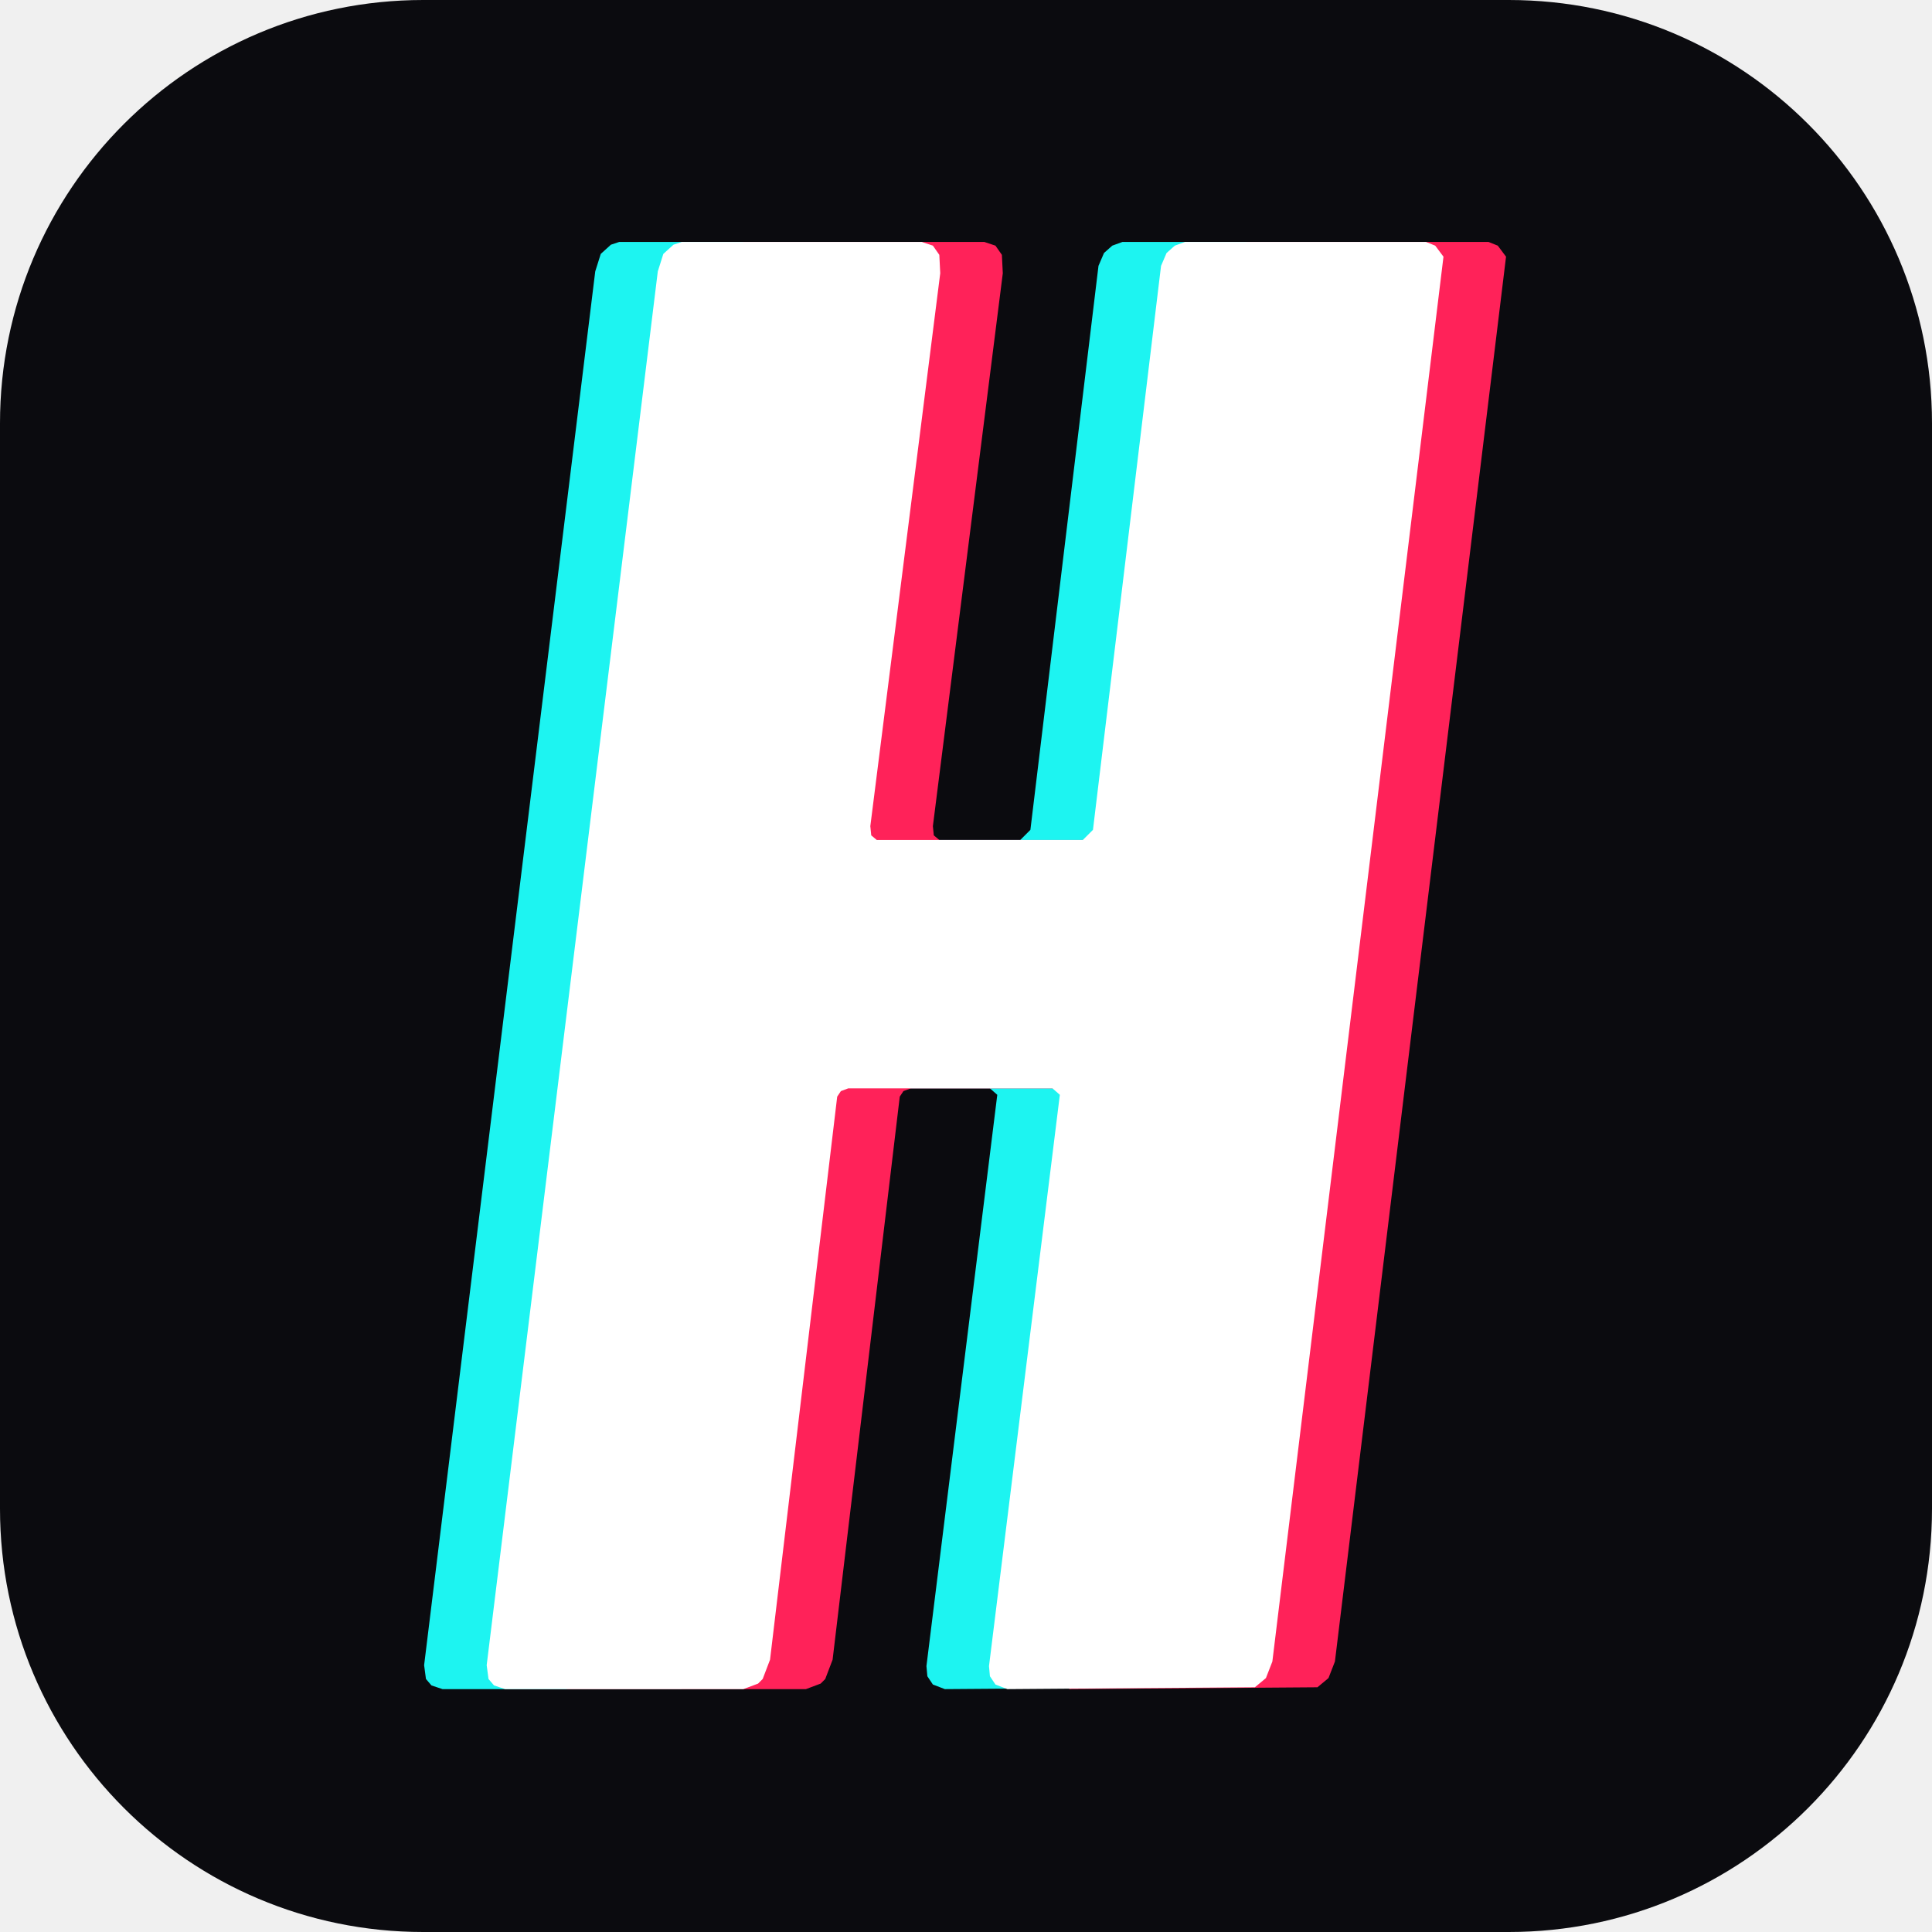
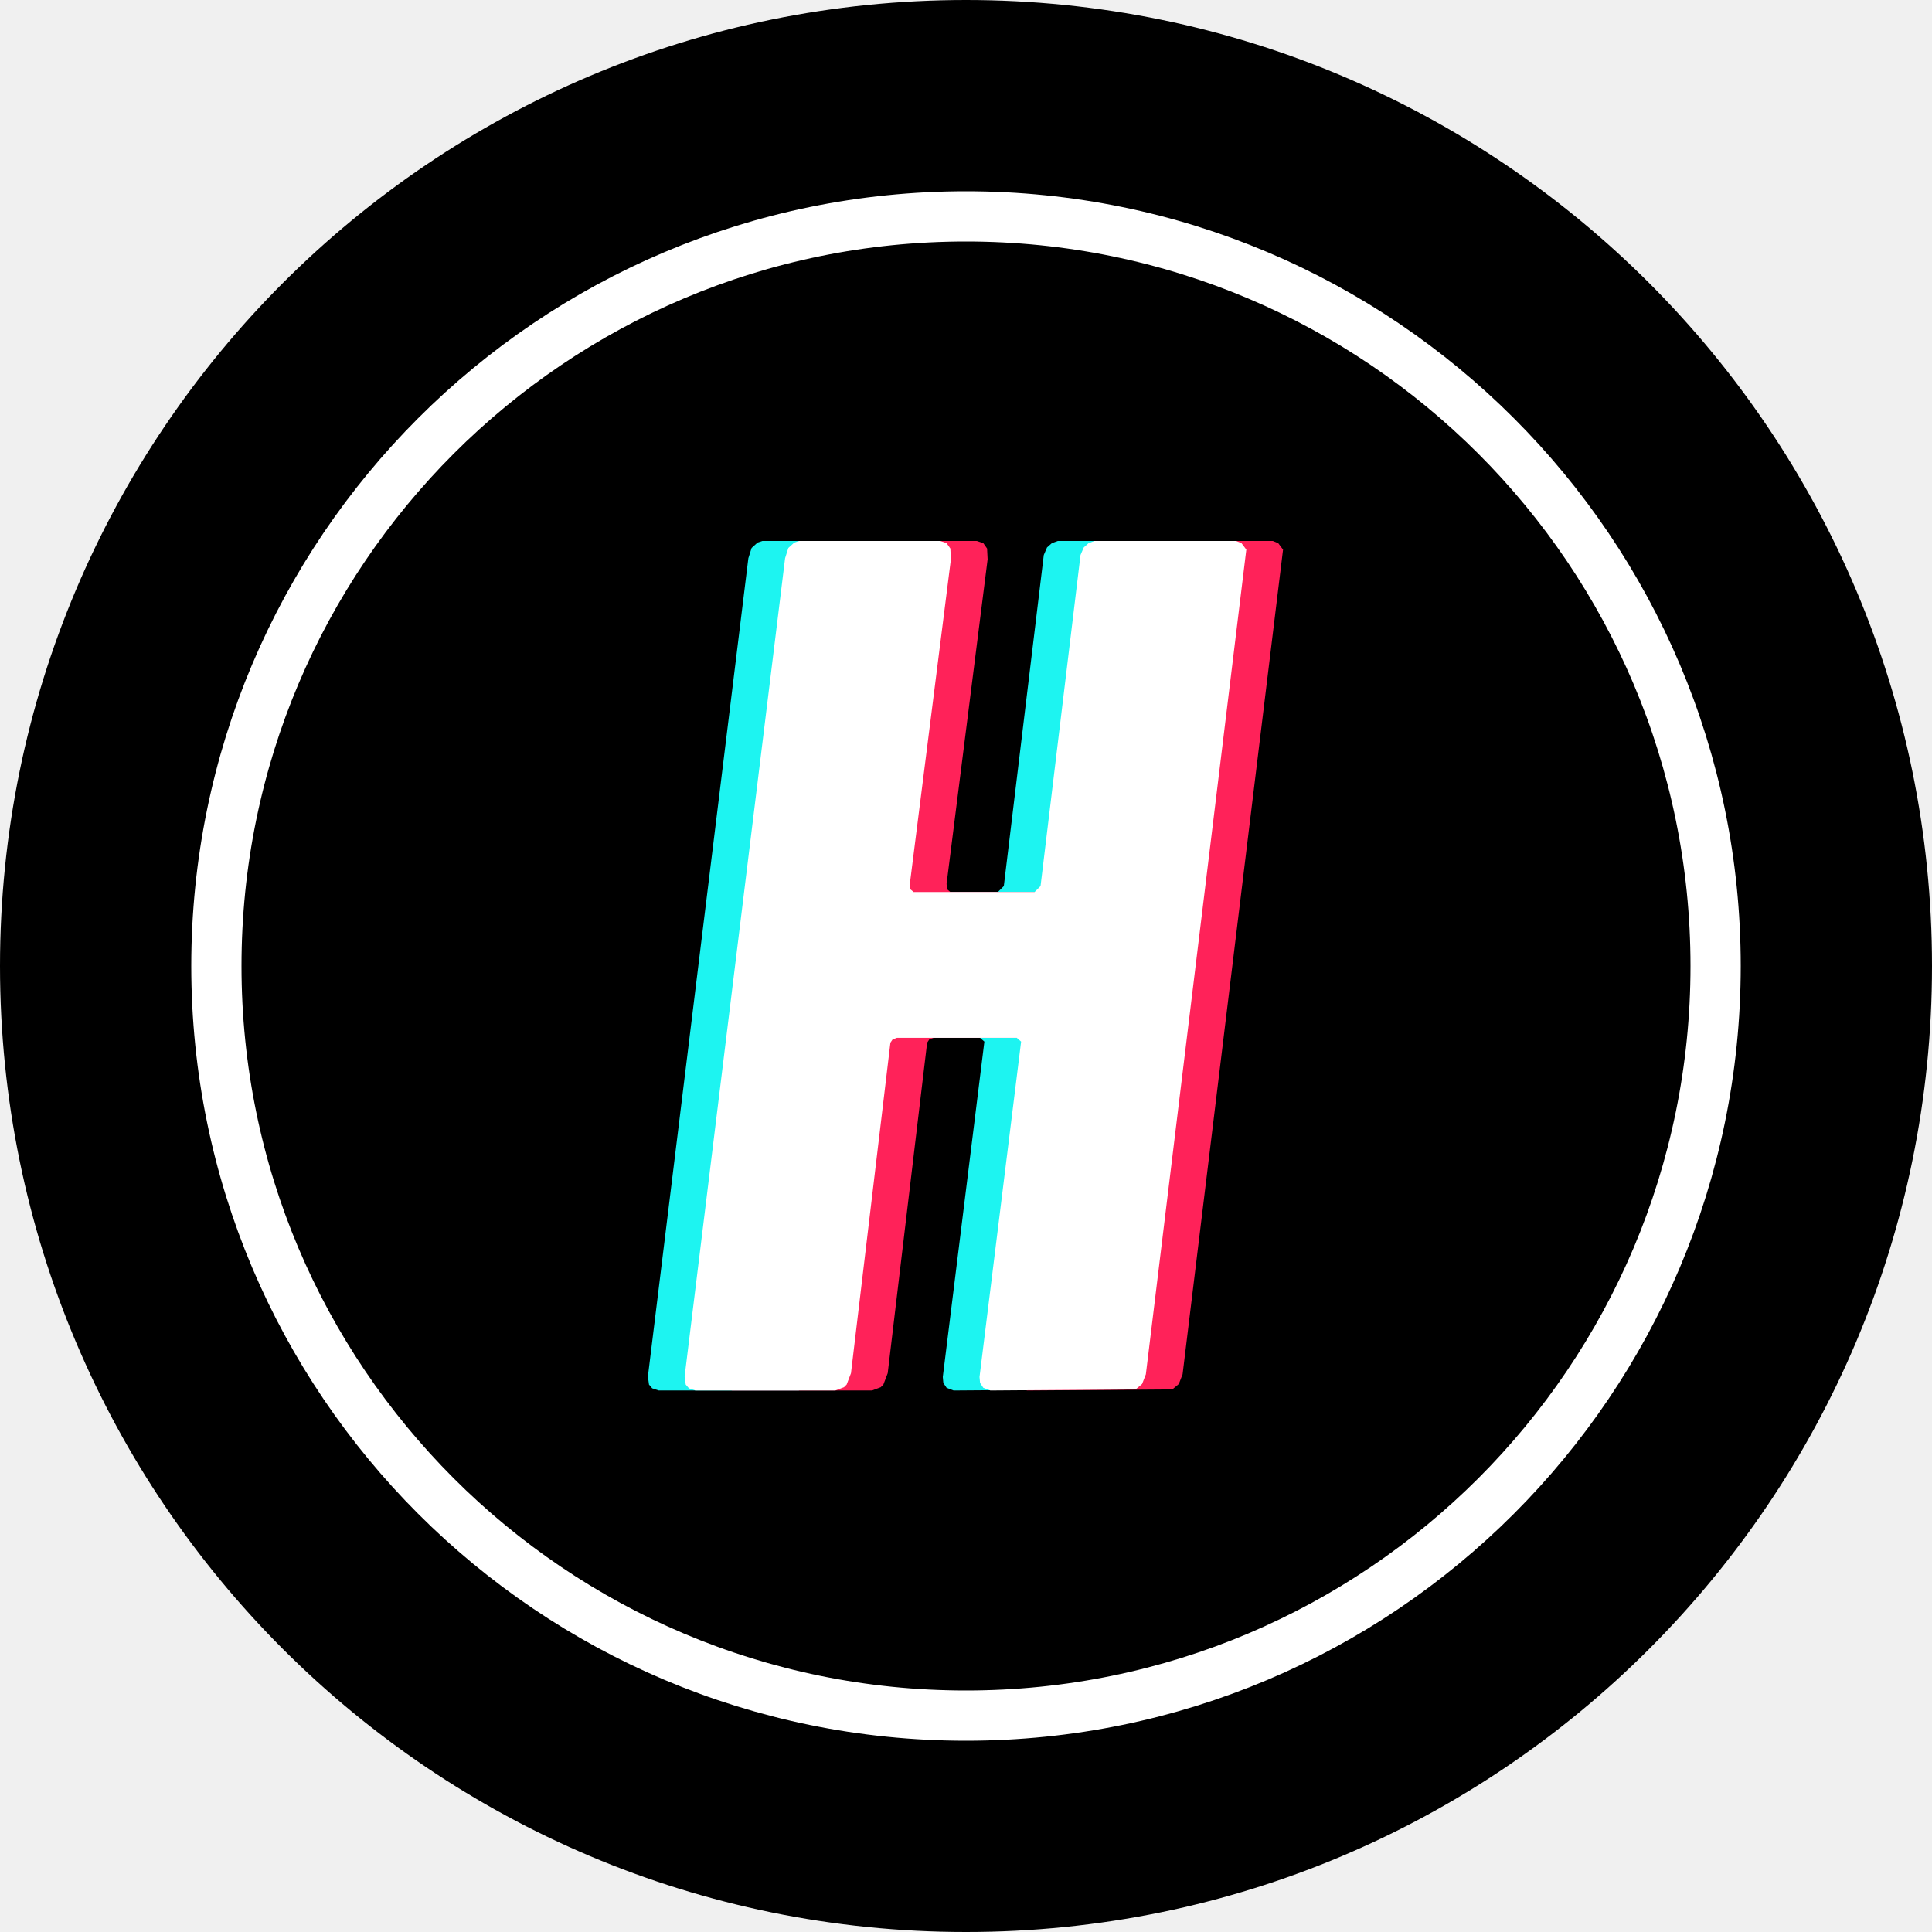
- <svg xmlns="http://www.w3.org/2000/svg" viewBox="0 0 2100 2100" role="img" aria-label="Hype">
+ <svg xmlns="http://www.w3.org/2000/svg" viewBox="0 0 500 500" role="img" aria-label="Hype">
  <defs>
    <path id="h" d="M273 3 L262 13 L256 32 L70 1547 L72 1562 L78 1569 L90 1573 L349 1573 L365 1567 L370 1562 L378 1541 L451 929 L455 923 L463 920 L685 920 L693 927 L616 1548 L617 1559 L623 1568 L636 1573 L905 1571 L917 1561 L924 1543 L1110 16 L1101 4 L1091 0 L829 0 L818 4 L809 12 L803 26 L729 639 L718 650 L494 650 L488 645 L487 635 L563 34 L562 14 L555 4 L543 0 L282 0Z" />
  </defs>
-   <rect width="2100" height="2100" rx="460" fill="#0b0b0f" />
-   <g transform="translate(459 263)">
+   <circle cx="250" cy="250" r="250" fill="#000" />
+   <circle cx="250" cy="250" r="194" fill="none" stroke="#fff" stroke-width="13" />
+   <g transform="translate(167.4 140.0) scale(0.13977)">
    <use href="#h" fill="#1df4f1" transform="translate(-68 0)" />
    <use href="#h" fill="#ff2259" transform="translate(68 0)" />
    <use href="#h" fill="#fff" />
  </g>
</svg>
